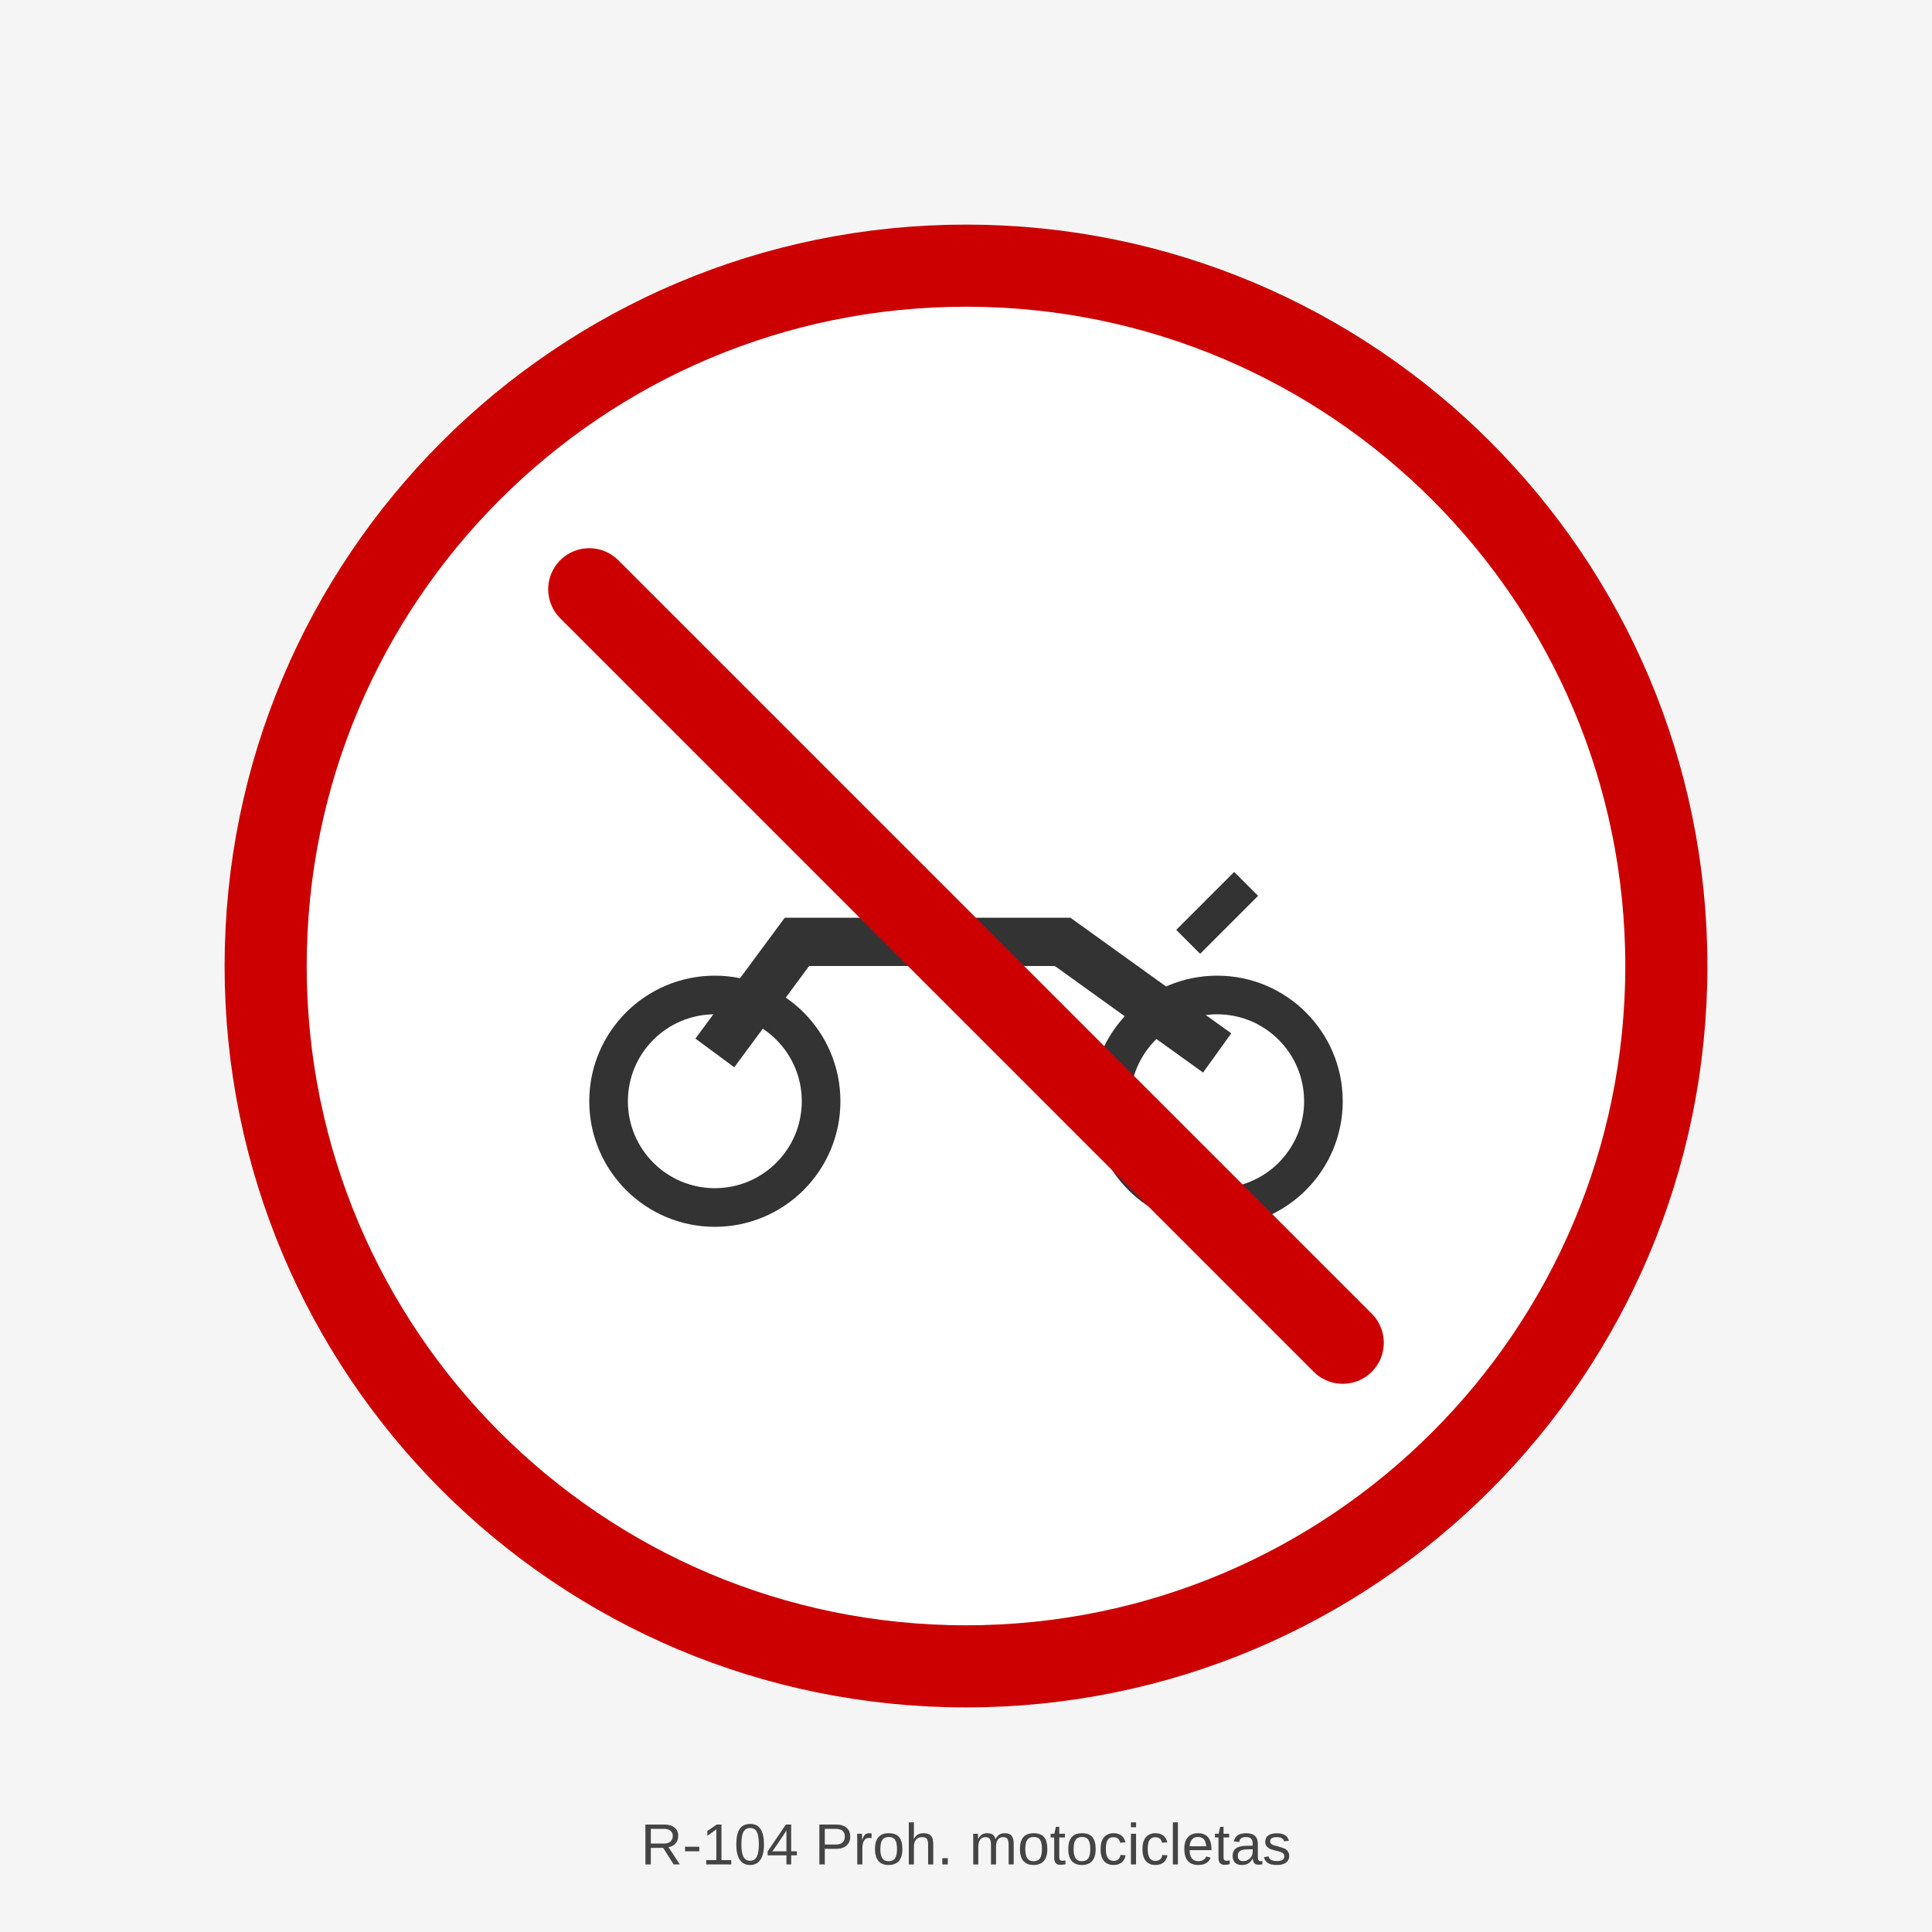
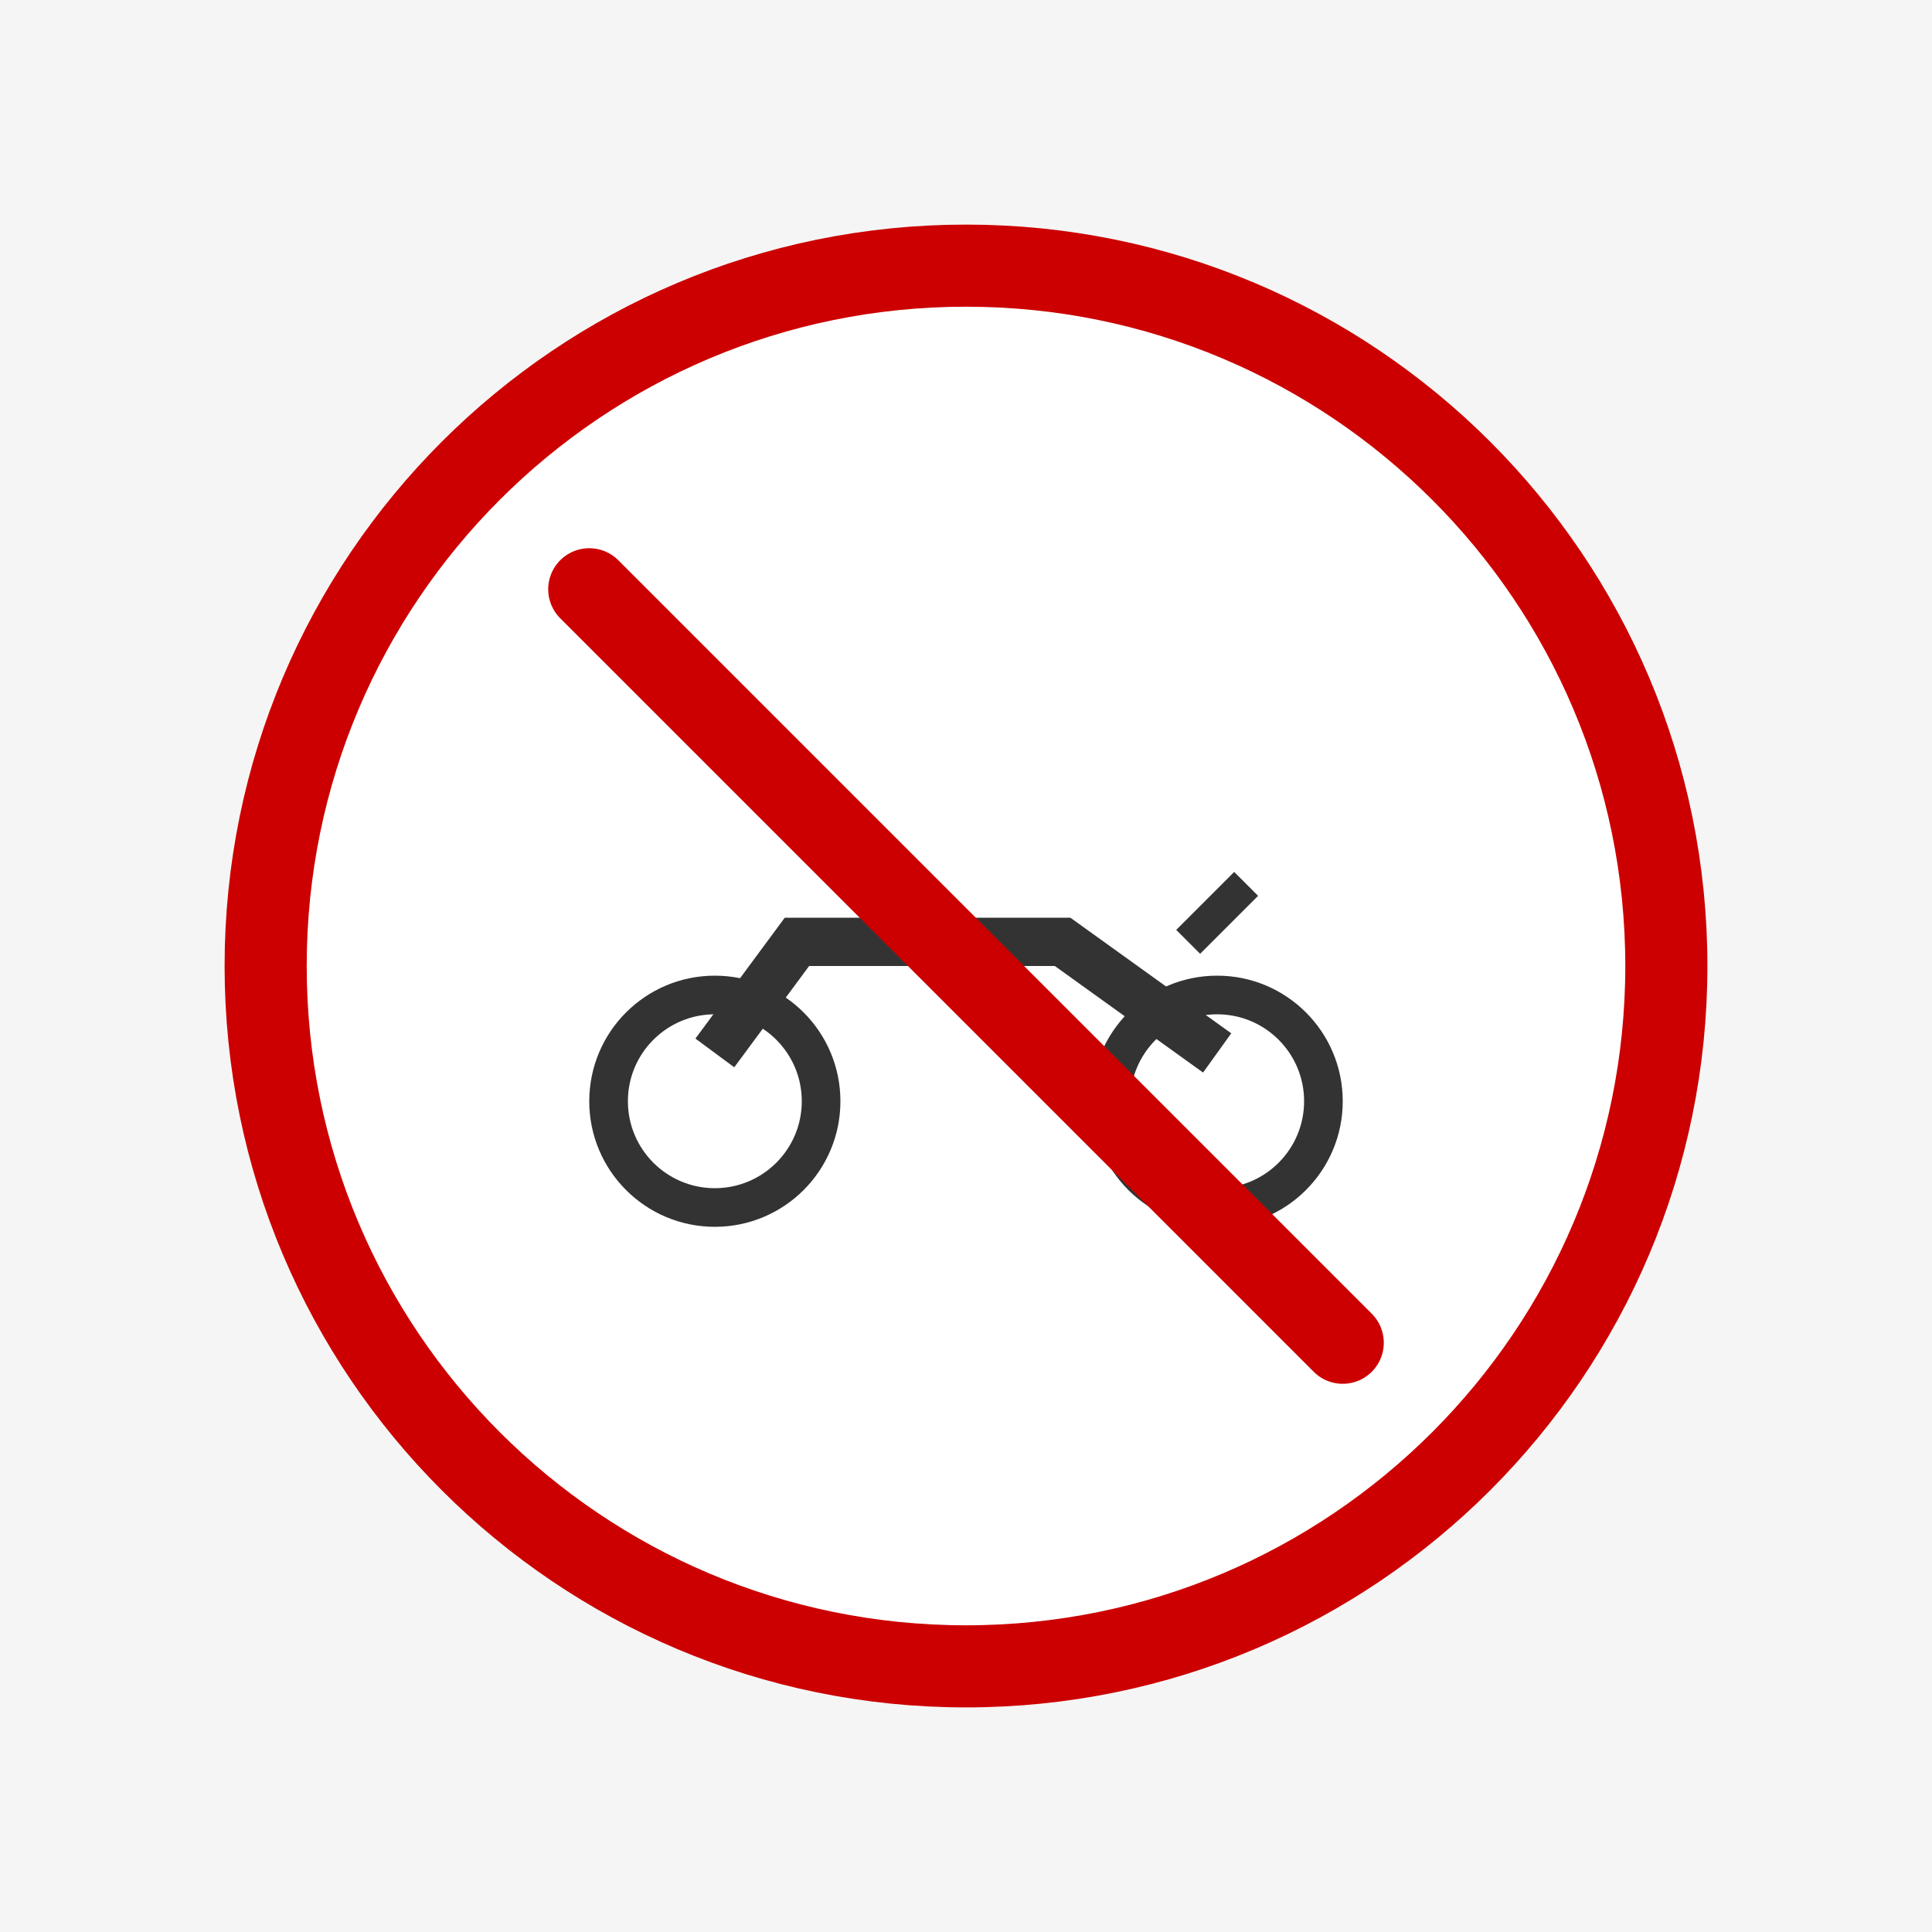
<svg xmlns="http://www.w3.org/2000/svg" viewBox="0 0 400 400" width="400" height="400">
  <rect width="400" height="400" fill="#F5F5F5" />
  <circle cx="200" cy="200" r="145" fill="white" stroke="#CC0000" stroke-width="17" />
  <circle cx="148" cy="228" r="22" fill="none" stroke="#333" stroke-width="8" />
  <circle cx="252" cy="228" r="22" fill="none" stroke="#333" stroke-width="8" />
  <path d="M148,218 L165,195 L220,195 L252,218" fill="none" stroke="#333" stroke-width="10" />
  <line x1="246" y1="195" x2="258" y2="183" stroke="#333" stroke-width="7" />
  <line x1="122" y1="122" x2="278" y2="278" stroke="#CC0000" stroke-width="17" stroke-linecap="round" />
-   <text x="200" y="386" text-anchor="middle" font-family="Arial,sans-serif" font-size="12" fill="#444">R-104 Proh. motocicletas</text>
</svg>
